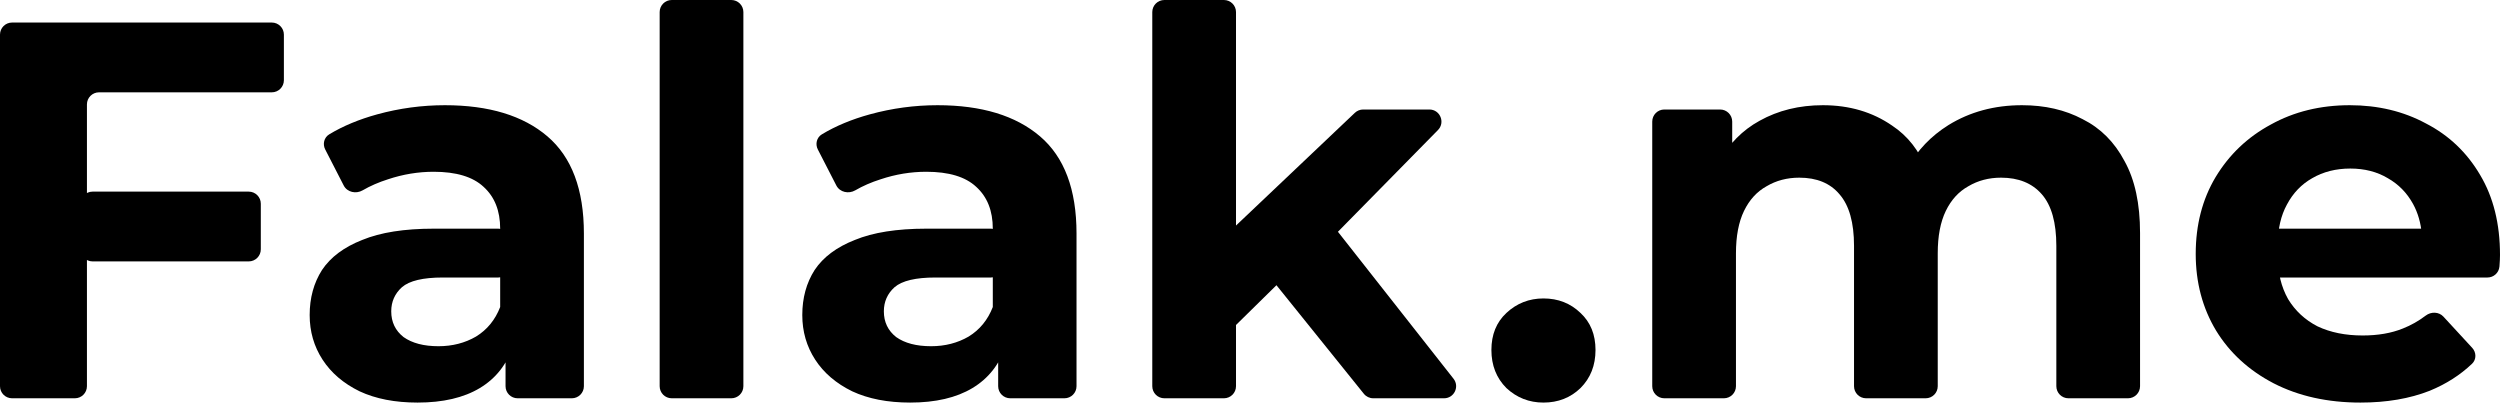
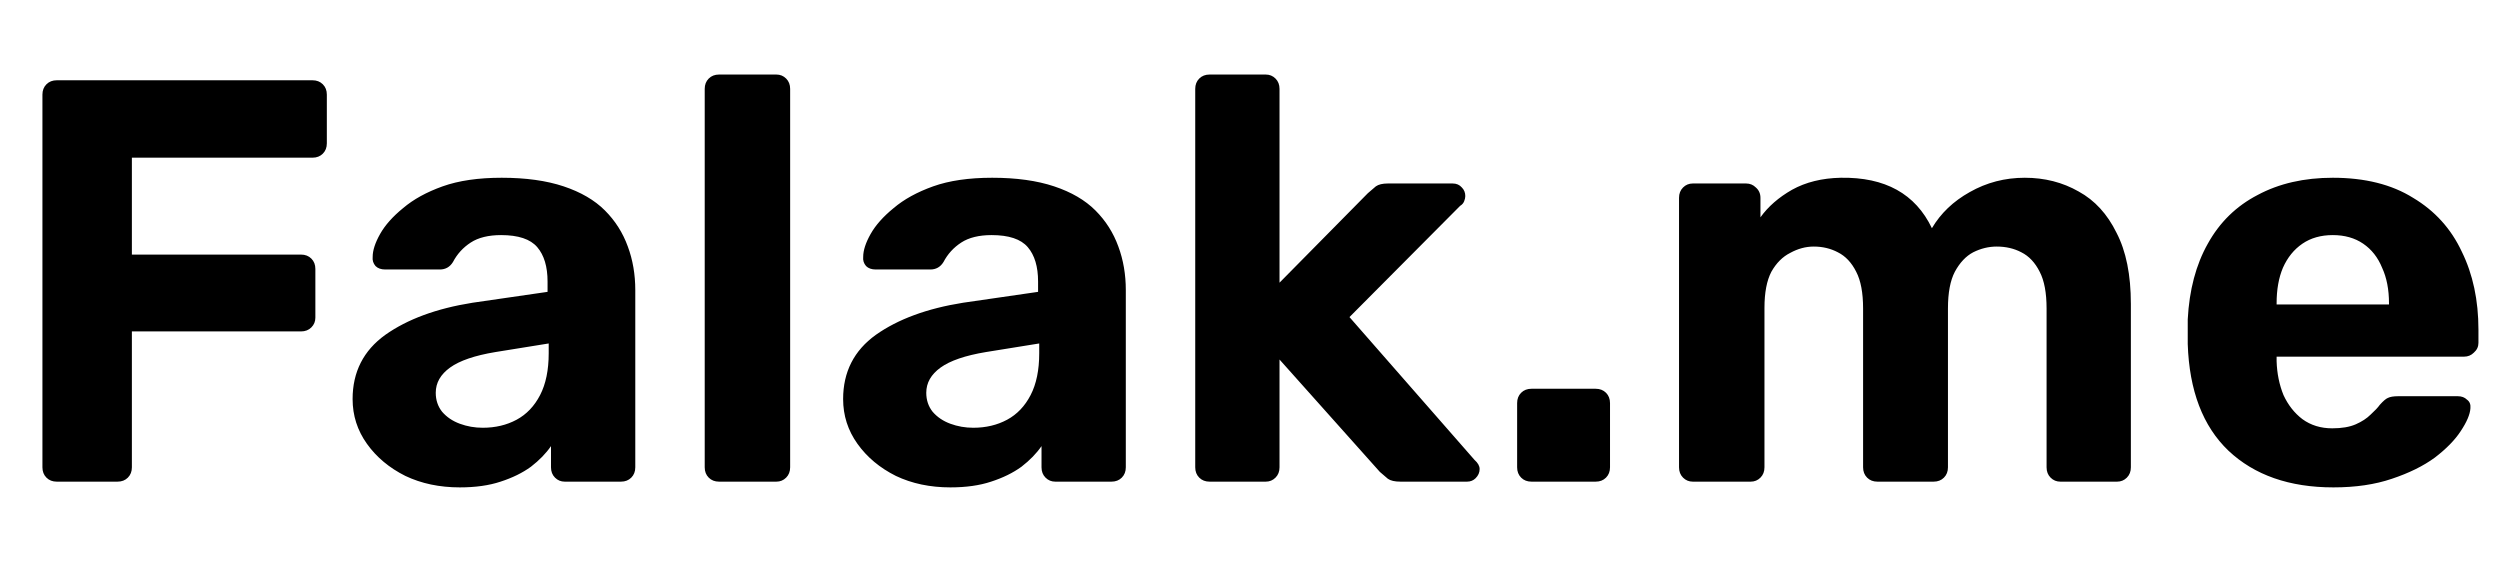
- <svg xmlns="http://www.w3.org/2000/svg" width="621" height="100" viewBox="0 0 621 100" fill="none">
-   <path d="M19.995 50.6C19.995 48.943 21.338 47.6 22.995 47.6H61.785C63.442 47.6 64.785 48.943 64.785 50.6V61.933C64.785 63.59 63.442 64.933 61.785 64.933H22.995C21.338 64.933 19.995 63.59 19.995 61.933V50.6ZM21.595 95.933C21.595 97.59 20.252 98.933 18.595 98.933H3C1.343 98.933 0 97.59 0 95.933V8.6C0 6.943 1.343 5.6 3 5.6H67.517C69.174 5.6 70.517 6.943 70.517 8.6V19.933C70.517 21.59 69.174 22.933 67.517 22.933H24.595C22.938 22.933 21.595 24.276 21.595 25.933V95.933Z" fill="black" />
-   <path d="M128.577 98.933C126.92 98.933 125.577 97.59 125.577 95.933V84.933L124.244 81.867V56.8C124.244 52.356 122.867 48.889 120.112 46.4C117.446 43.911 113.313 42.667 107.715 42.667C103.893 42.667 100.116 43.289 96.384 44.533C94.064 45.269 91.96 46.185 90.073 47.281C88.437 48.231 86.247 47.765 85.383 46.082L80.78 37.12C80.096 35.79 80.491 34.148 81.772 33.376C85.216 31.298 89.198 29.64 93.718 28.4C99.228 26.889 104.826 26.133 110.514 26.133C121.445 26.133 129.932 28.711 135.975 33.867C142.018 39.022 145.039 47.067 145.039 58V95.933C145.039 97.59 143.696 98.933 142.039 98.933H128.577ZM103.716 100C98.117 100 93.318 99.067 89.319 97.2C85.32 95.244 82.254 92.622 80.121 89.333C77.988 86.044 76.922 82.356 76.922 78.267C76.922 74 77.944 70.267 79.988 67.067C82.121 63.867 85.453 61.378 89.985 59.6C94.518 57.733 100.427 56.8 107.715 56.8H123.777C125.434 56.8 126.777 58.143 126.777 59.8V65.933C126.777 67.59 125.434 68.933 123.777 68.933H109.981C105.093 68.933 101.716 69.733 99.85 71.333C98.072 72.933 97.184 74.933 97.184 77.333C97.184 80 98.206 82.133 100.25 83.733C102.383 85.244 105.271 86 108.914 86C112.38 86 115.491 85.2 118.246 83.6C121 81.911 123 79.467 124.244 76.267L127.443 85.867C125.933 90.489 123.178 94 119.179 96.4C115.18 98.8 110.025 100 103.716 100Z" fill="black" />
-   <path d="M166.86 98.933C165.203 98.933 163.86 97.59 163.86 95.933V3C163.86 1.343 165.203 0 166.86 0H181.655C183.312 0 184.655 1.343 184.655 3V95.933C184.655 97.59 183.312 98.933 181.655 98.933H166.86Z" fill="black" />
-   <path d="M250.945 98.933C249.288 98.933 247.945 97.59 247.945 95.933V84.933L246.612 81.867V56.8C246.612 52.356 245.234 48.889 242.479 46.4C239.813 43.911 235.681 42.667 230.082 42.667C226.261 42.667 222.484 43.289 218.751 44.533C216.432 45.269 214.328 46.185 212.44 47.281C210.805 48.231 208.615 47.765 207.75 46.082L203.147 37.12C202.464 35.79 202.859 34.148 204.14 33.376C207.583 31.298 211.565 29.64 216.085 28.4C221.595 26.889 227.194 26.133 232.882 26.133C243.812 26.133 252.299 28.711 258.342 33.867C264.385 39.022 267.407 47.067 267.407 58V95.933C267.407 97.59 266.064 98.933 264.407 98.933H250.945ZM226.083 100C220.484 100 215.685 99.067 211.686 97.2C207.687 95.244 204.621 92.622 202.489 89.333C200.356 86.044 199.289 82.356 199.289 78.267C199.289 74 200.311 70.267 202.355 67.067C204.488 63.867 207.821 61.378 212.353 59.6C216.885 57.733 222.795 56.8 230.082 56.8H246.144C247.801 56.8 249.144 58.143 249.144 59.8V65.933C249.144 67.59 247.801 68.933 246.144 68.933H232.348C227.461 68.933 224.084 69.733 222.217 71.333C220.44 72.933 219.551 74.933 219.551 77.333C219.551 80 220.573 82.133 222.617 83.733C224.75 85.244 227.638 86 231.282 86C234.748 86 237.858 85.2 240.613 83.6C243.368 81.911 245.367 79.467 246.612 76.267L249.811 85.867C248.3 90.489 245.545 94 241.546 96.4C237.547 98.8 232.393 100 226.083 100Z" fill="black" />
-   <path d="M303.424 84.267L303.93 60.185C303.947 59.384 304.284 58.623 304.865 58.072L336.548 28.023C337.105 27.495 337.844 27.2 338.612 27.2H355.052C357.713 27.2 359.056 30.407 357.191 32.303L330.084 59.867L319.286 68.667L303.424 84.267ZM289.227 98.933C287.571 98.933 286.227 97.59 286.227 95.933V3C286.227 1.343 287.571 0 289.227 0H304.023C305.68 0 307.023 1.343 307.023 3V95.933C307.023 97.59 305.68 98.933 304.023 98.933H289.227ZM341.118 98.933C340.21 98.933 339.351 98.522 338.781 97.815L316.94 70.687C316.054 69.586 316.056 68.016 316.945 66.918L326.119 55.588C327.33 54.092 329.618 54.108 330.808 55.621L361.057 94.079C362.605 96.047 361.203 98.933 358.699 98.933H341.118Z" fill="black" />
-   <path d="M383.395 100C379.84 100 376.774 98.8 374.197 96.4C371.708 93.911 370.464 90.755 370.464 86.933C370.464 83.111 371.708 80.044 374.197 77.733C376.774 75.333 379.84 74.133 383.395 74.133C387.038 74.133 390.104 75.333 392.592 77.733C395.081 80.044 396.325 83.111 396.325 86.933C396.325 90.755 395.081 93.911 392.592 96.4C390.104 98.8 387.038 100 383.395 100Z" fill="black" />
-   <path d="M502.263 26.133C507.95 26.133 512.972 27.289 517.326 29.6C521.77 31.822 525.235 35.289 527.724 40C530.301 44.622 531.589 50.578 531.589 57.867V95.933C531.589 97.59 530.246 98.933 528.589 98.933H513.794C512.137 98.933 510.794 97.59 510.794 95.933V61.067C510.794 55.289 509.595 51.022 507.195 48.267C504.796 45.511 501.419 44.133 497.064 44.133C494.043 44.133 491.332 44.844 488.933 46.267C486.533 47.6 484.667 49.644 483.334 52.4C482.001 55.156 481.334 58.667 481.334 62.933V95.933C481.334 97.59 479.991 98.933 478.334 98.933H463.539C461.882 98.933 460.539 97.59 460.539 95.933V61.067C460.539 55.289 459.339 51.022 456.94 48.267C454.629 45.511 451.297 44.133 446.942 44.133C443.921 44.133 441.21 44.844 438.811 46.267C436.411 47.6 434.545 49.644 433.212 52.4C431.879 55.156 431.213 58.667 431.213 62.933V95.933C431.213 97.59 429.87 98.933 428.213 98.933H413.417C411.761 98.933 410.417 97.59 410.417 95.933V30.2C410.417 28.543 411.761 27.2 413.417 27.2H427.28C428.936 27.2 430.28 28.543 430.28 30.2V40.96C430.28 42.685 428.035 43.352 427.094 41.906C426.755 41.387 426.717 40.724 427.016 40.182C429.469 35.73 432.823 32.336 437.078 30C441.699 27.422 446.942 26.133 452.808 26.133C459.384 26.133 465.116 27.822 470.004 31.2C473.872 33.756 476.72 37.386 478.548 42.09C479.285 43.989 477.481 45.749 475.516 45.213C473.942 44.783 473.102 43.054 473.893 41.626C476.286 37.312 479.655 33.793 484 31.067C489.333 27.778 495.42 26.133 502.263 26.133Z" fill="black" />
-   <path d="M586.341 100C578.165 100 570.967 98.4 564.746 95.2C558.614 92 553.86 87.644 550.483 82.133C547.106 76.533 545.417 70.178 545.417 63.067C545.417 55.867 547.062 49.511 550.35 44C553.727 38.4 558.303 34.044 564.08 30.933C569.856 27.733 576.388 26.133 583.675 26.133C590.696 26.133 597.006 27.644 602.604 30.667C608.292 33.6 612.78 37.867 616.068 43.467C619.356 48.978 621 55.6 621 63.333C621 64.133 620.956 65.067 620.867 66.133C620.864 66.166 620.861 66.198 620.858 66.231C620.718 67.766 619.426 68.933 617.885 68.933H565.347C563.69 68.933 562.347 67.59 562.347 65.933V59.8C562.347 58.143 563.69 56.8 565.347 56.8H603.085C604.608 56.8 605.054 58.877 603.665 59.503C602.729 59.924 601.668 59.238 601.58 58.216C601.338 55.387 600.613 52.87 599.405 50.667C597.894 47.911 595.806 45.778 593.14 44.267C590.474 42.667 587.363 41.867 583.809 41.867C580.254 41.867 577.099 42.667 574.344 44.267C571.678 45.778 569.59 47.956 568.079 50.8C566.568 53.556 565.813 56.844 565.813 60.667V63.867C565.813 67.778 566.657 71.244 568.346 74.267C570.123 77.2 572.567 79.467 575.677 81.067C578.876 82.578 582.609 83.333 586.875 83.333C590.696 83.333 594.028 82.755 596.872 81.6C598.889 80.805 600.78 79.737 602.545 78.396C603.884 77.378 605.808 77.417 606.949 78.654L614.102 86.412C615.143 87.542 615.174 89.288 614.062 90.349C611.119 93.154 607.611 95.393 603.537 97.067C598.561 99.022 592.829 100 586.341 100Z" fill="black" />
+ <svg xmlns="http://www.w3.org/2000/svg" width="436" height="100" viewBox="0 0 436 100" fill="none">
+   <path d="M9.9 84C9.167 84 8.567 83.767 8.1 83.3C7.633 82.833 7.4 82.233 7.4 81.5V16.5C7.4 15.767 7.633 15.167 8.1 14.7C8.567 14.233 9.167 14 9.9 14H54.5C55.233 14 55.833 14.233 56.3 14.7C56.767 15.167 57 15.767 57 16.5V25C57 25.733 56.767 26.333 56.3 26.8C55.833 27.267 55.233 27.5 54.5 27.5H23V44.4H52.5C53.233 44.4 53.833 44.633 54.3 45.1C54.767 45.567 55 46.167 55 46.9V55.4C55 56.067 54.767 56.633 54.3 57.1C53.833 57.567 53.233 57.8 52.5 57.8H23V81.5C23 82.233 22.767 82.833 22.3 83.3C21.833 83.767 21.233 84 20.5 84H9.9ZM80.194 85C76.66 85 73.494 84.333 70.694 83C67.894 81.6 65.66 79.733 63.994 77.4C62.327 75.067 61.494 72.467 61.494 69.6C61.494 64.867 63.394 61.133 67.194 58.4C71.06 55.667 76.127 53.8 82.394 52.8L95.494 50.9V49.1C95.494 46.5 94.894 44.5 93.694 43.1C92.494 41.7 90.394 41 87.394 41C85.194 41 83.427 41.433 82.094 42.3C80.76 43.167 79.727 44.3 78.994 45.7C78.46 46.567 77.694 47 76.694 47H67.194C66.46 47 65.894 46.8 65.494 46.4C65.094 45.933 64.927 45.4 64.994 44.8C64.994 43.667 65.427 42.333 66.294 40.8C67.16 39.267 68.494 37.767 70.294 36.3C72.094 34.767 74.394 33.5 77.194 32.5C79.994 31.5 83.427 31 87.494 31C91.694 31 95.294 31.5 98.294 32.5C101.294 33.5 103.694 34.9 105.494 36.7C107.294 38.5 108.627 40.6 109.494 43C110.36 45.333 110.794 47.867 110.794 50.6V81.5C110.794 82.233 110.56 82.833 110.094 83.3C109.627 83.767 109.027 84 108.294 84H98.494C97.827 84 97.26 83.767 96.794 83.3C96.327 82.833 96.094 82.233 96.094 81.5V77.8C95.227 79.067 94.06 80.267 92.594 81.4C91.127 82.467 89.36 83.333 87.294 84C85.294 84.667 82.927 85 80.194 85ZM84.194 74.6C86.394 74.6 88.36 74.133 90.094 73.2C91.827 72.267 93.194 70.833 94.194 68.9C95.194 66.967 95.694 64.533 95.694 61.6V59.9L86.394 61.4C82.794 62 80.16 62.9 78.494 64.1C76.827 65.3 75.994 66.767 75.994 68.5C75.994 69.767 76.36 70.867 77.094 71.8C77.894 72.733 78.927 73.433 80.194 73.9C81.46 74.367 82.794 74.6 84.194 74.6ZM125.402 84C124.668 84 124.068 83.767 123.602 83.3C123.135 82.833 122.902 82.233 122.902 81.5V15.5C122.902 14.767 123.135 14.167 123.602 13.7C124.068 13.233 124.668 13 125.402 13H135.402C136.068 13 136.635 13.233 137.102 13.7C137.568 14.167 137.802 14.767 137.802 15.5V81.5C137.802 82.233 137.568 82.833 137.102 83.3C136.635 83.767 136.068 84 135.402 84H125.402ZM165.741 85C162.207 85 159.041 84.333 156.241 83C153.441 81.6 151.207 79.733 149.541 77.4C147.874 75.067 147.041 72.467 147.041 69.6C147.041 64.867 148.941 61.133 152.741 58.4C156.607 55.667 161.674 53.8 167.941 52.8L181.041 50.9V49.1C181.041 46.5 180.441 44.5 179.241 43.1C178.041 41.7 175.941 41 172.941 41C170.741 41 168.974 41.433 167.641 42.3C166.307 43.167 165.274 44.3 164.541 45.7C164.007 46.567 163.241 47 162.241 47H152.741C152.007 47 151.441 46.8 151.041 46.4C150.641 45.933 150.474 45.4 150.541 44.8C150.541 43.667 150.974 42.333 151.841 40.8C152.707 39.267 154.041 37.767 155.841 36.3C157.641 34.767 159.941 33.5 162.741 32.5C165.541 31.5 168.974 31 173.041 31C177.241 31 180.841 31.5 183.841 32.5C186.841 33.5 189.241 34.9 191.041 36.7C192.841 38.5 194.174 40.6 195.041 43C195.907 45.333 196.341 47.867 196.341 50.6V81.5C196.341 82.233 196.107 82.833 195.641 83.3C195.174 83.767 194.574 84 193.841 84H184.041C183.374 84 182.807 83.767 182.341 83.3C181.874 82.833 181.641 82.233 181.641 81.5V77.8C180.774 79.067 179.607 80.267 178.141 81.4C176.674 82.467 174.907 83.333 172.841 84C170.841 84.667 168.474 85 165.741 85ZM169.741 74.6C171.941 74.6 173.907 74.133 175.641 73.2C177.374 72.267 178.741 70.833 179.741 68.9C180.741 66.967 181.241 64.533 181.241 61.6V59.9L171.941 61.4C168.341 62 165.707 62.9 164.041 64.1C162.374 65.3 161.541 66.767 161.541 68.5C161.541 69.767 161.907 70.867 162.641 71.8C163.441 72.733 164.474 73.433 165.741 73.9C167.007 74.367 168.341 74.6 169.741 74.6ZM210.948 84C210.215 84 209.615 83.767 209.148 83.3C208.682 82.833 208.448 82.233 208.448 81.5V15.5C208.448 14.767 208.682 14.167 209.148 13.7C209.615 13.233 210.215 13 210.948 13H220.748C221.415 13 221.982 13.233 222.448 13.7C222.915 14.167 223.148 14.767 223.148 15.5V49.3L238.548 33.7C239.082 33.233 239.548 32.833 239.948 32.5C240.415 32.167 241.115 32 242.048 32H253.348C254.015 32 254.548 32.233 254.948 32.7C255.348 33.1 255.548 33.6 255.548 34.2C255.548 34.467 255.482 34.767 255.348 35.1C255.215 35.433 254.982 35.7 254.648 35.9L235.348 55.3L257.148 80.2C257.748 80.733 258.048 81.267 258.048 81.8C258.048 82.4 257.815 82.933 257.348 83.4C256.948 83.8 256.448 84 255.848 84H244.248C243.248 84 242.515 83.833 242.048 83.5C241.648 83.167 241.182 82.767 240.648 82.3L223.148 62.7V81.5C223.148 82.233 222.915 82.833 222.448 83.3C221.982 83.767 221.415 84 220.748 84H210.948ZM267.087 84C266.353 84 265.753 83.767 265.287 83.3C264.82 82.833 264.587 82.233 264.587 81.5V70.3C264.587 69.567 264.82 68.967 265.287 68.5C265.753 68.033 266.353 67.8 267.087 67.8H278.287C279.02 67.8 279.62 68.033 280.087 68.5C280.553 68.967 280.787 69.567 280.787 70.3V81.5C280.787 82.233 280.553 82.833 280.087 83.3C279.62 83.767 279.02 84 278.287 84H267.087ZM295.223 84C294.557 84 293.99 83.767 293.523 83.3C293.057 82.833 292.823 82.233 292.823 81.5V34.5C292.823 33.767 293.057 33.167 293.523 32.7C293.99 32.233 294.557 32 295.223 32H304.523C305.19 32 305.757 32.233 306.223 32.7C306.757 33.167 307.023 33.767 307.023 34.5V37.9C308.357 36.033 310.19 34.433 312.523 33.1C314.923 31.767 317.757 31.067 321.023 31C328.757 30.867 334.057 33.8 336.923 39.8C338.457 37.2 340.657 35.1 343.523 33.5C346.457 31.833 349.657 31 353.123 31C356.59 31 359.723 31.8 362.523 33.4C365.323 34.933 367.523 37.333 369.123 40.6C370.79 43.8 371.623 47.933 371.623 53V81.5C371.623 82.233 371.39 82.833 370.923 83.3C370.457 83.767 369.89 84 369.223 84H359.323C358.657 84 358.09 83.767 357.623 83.3C357.157 82.833 356.923 82.233 356.923 81.5V53.8C356.923 51.067 356.523 48.933 355.723 47.4C354.923 45.8 353.857 44.667 352.523 44C351.257 43.333 349.823 43 348.223 43C346.823 43 345.457 43.333 344.123 44C342.857 44.667 341.79 45.8 340.923 47.4C340.123 48.933 339.723 51.067 339.723 53.8V81.5C339.723 82.233 339.49 82.833 339.023 83.3C338.557 83.767 337.957 84 337.223 84H327.423C326.69 84 326.09 83.767 325.623 83.3C325.157 82.833 324.923 82.233 324.923 81.5V53.8C324.923 51.067 324.523 48.933 323.723 47.4C322.923 45.8 321.857 44.667 320.523 44C319.257 43.333 317.857 43 316.323 43C314.923 43 313.557 43.367 312.223 44.1C310.89 44.767 309.79 45.867 308.923 47.4C308.123 48.933 307.723 51.033 307.723 53.7V81.5C307.723 82.233 307.49 82.833 307.023 83.3C306.557 83.767 305.99 84 305.323 84H295.223ZM406.941 85C399.275 85 393.175 82.867 388.641 78.6C384.175 74.333 381.808 68.133 381.541 60C381.541 59.467 381.541 58.767 381.541 57.9C381.541 56.967 381.541 56.233 381.541 55.7C381.808 50.567 382.975 46.167 385.041 42.5C387.108 38.767 390.008 35.933 393.741 34C397.475 32 401.841 31 406.841 31C412.441 31 417.108 32.167 420.841 34.5C424.641 36.767 427.475 39.9 429.341 43.9C431.275 47.833 432.241 52.367 432.241 57.5V59.8C432.241 60.467 431.975 61.033 431.441 61.5C430.975 61.967 430.408 62.2 429.741 62.2H397.041C397.041 62.267 397.041 62.4 397.041 62.6C397.041 62.733 397.041 62.867 397.041 63C397.108 65.133 397.508 67.1 398.241 68.9C399.041 70.633 400.141 72.033 401.541 73.1C403.008 74.167 404.741 74.7 406.741 74.7C408.408 74.7 409.775 74.467 410.841 74C411.908 73.533 412.775 72.967 413.441 72.3C414.175 71.633 414.708 71.067 415.041 70.6C415.641 69.933 416.108 69.533 416.441 69.4C416.841 69.2 417.441 69.1 418.241 69.1H428.641C429.308 69.1 429.841 69.3 430.241 69.7C430.708 70.033 430.908 70.533 430.841 71.2C430.775 72.267 430.208 73.6 429.141 75.2C428.141 76.733 426.641 78.267 424.641 79.8C422.641 81.267 420.141 82.5 417.141 83.5C414.208 84.5 410.808 85 406.941 85ZM397.041 53.1H416.641V52.9C416.641 50.5 416.241 48.433 415.441 46.7C414.708 44.9 413.608 43.5 412.141 42.5C410.675 41.5 408.908 41 406.841 41C404.775 41 403.008 41.5 401.541 42.5C400.075 43.5 398.941 44.9 398.141 46.7C397.408 48.433 397.041 50.5 397.041 52.9V53.1Z" fill="black" />
</svg>
